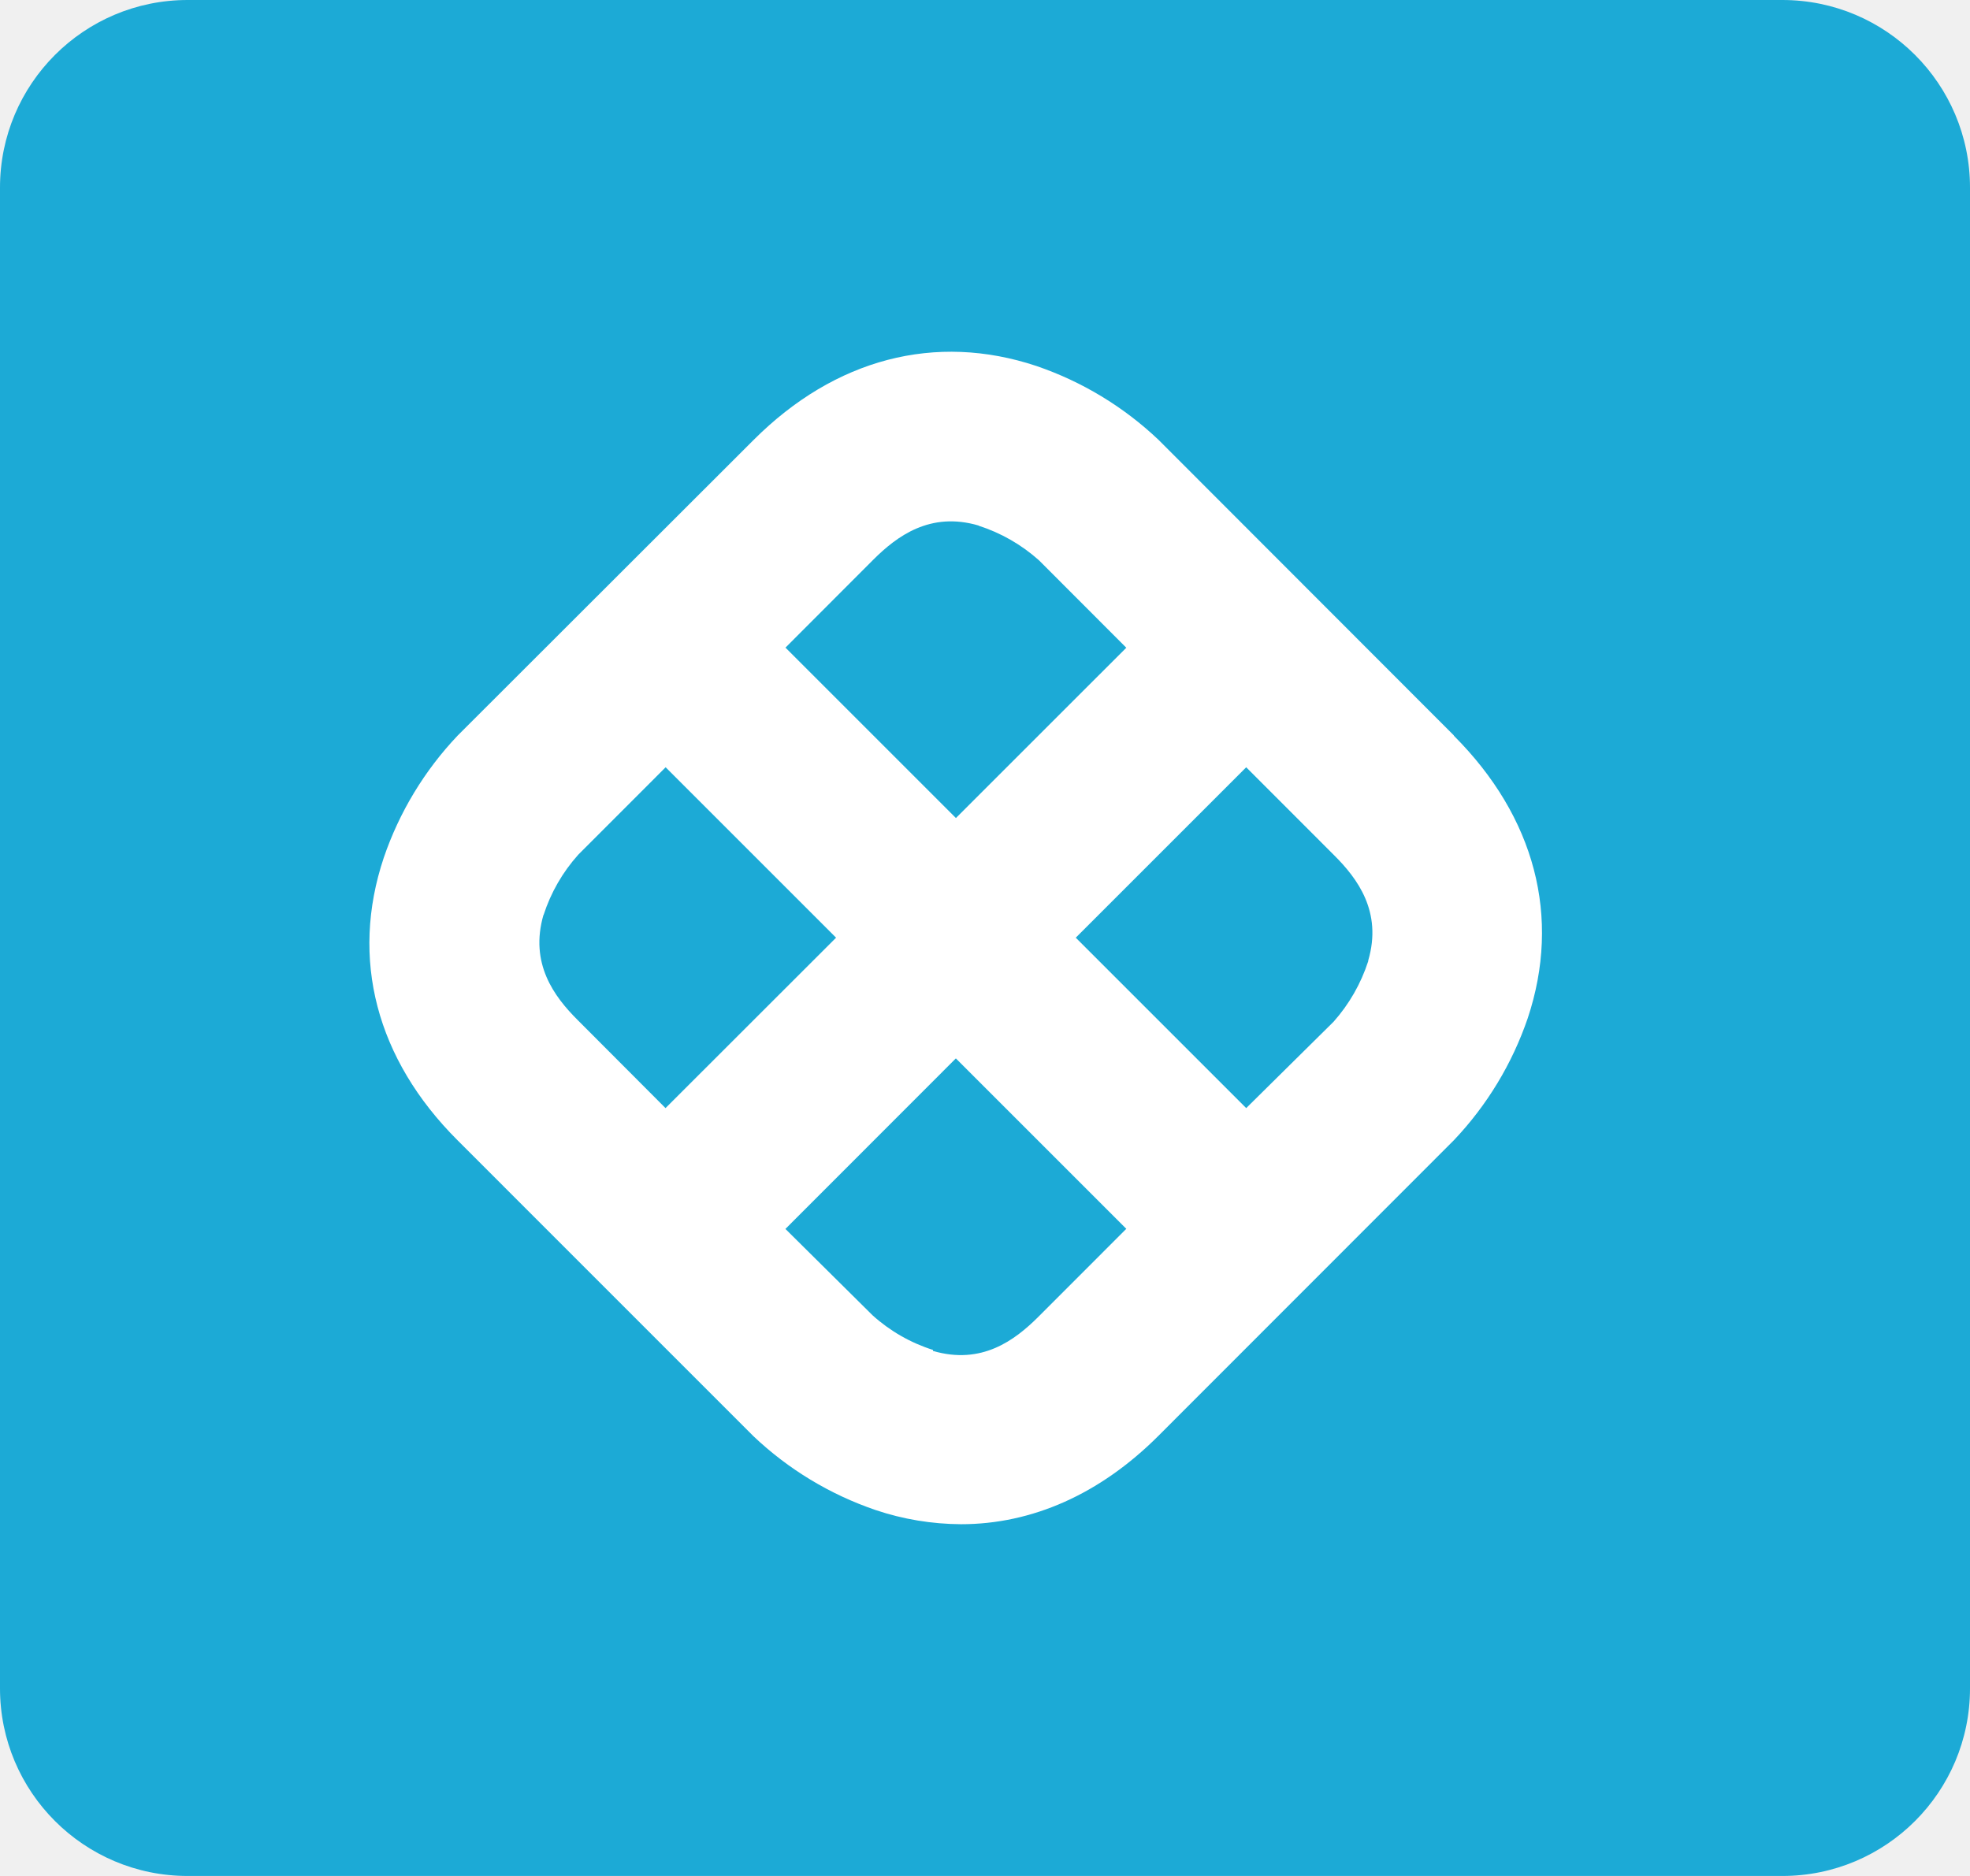
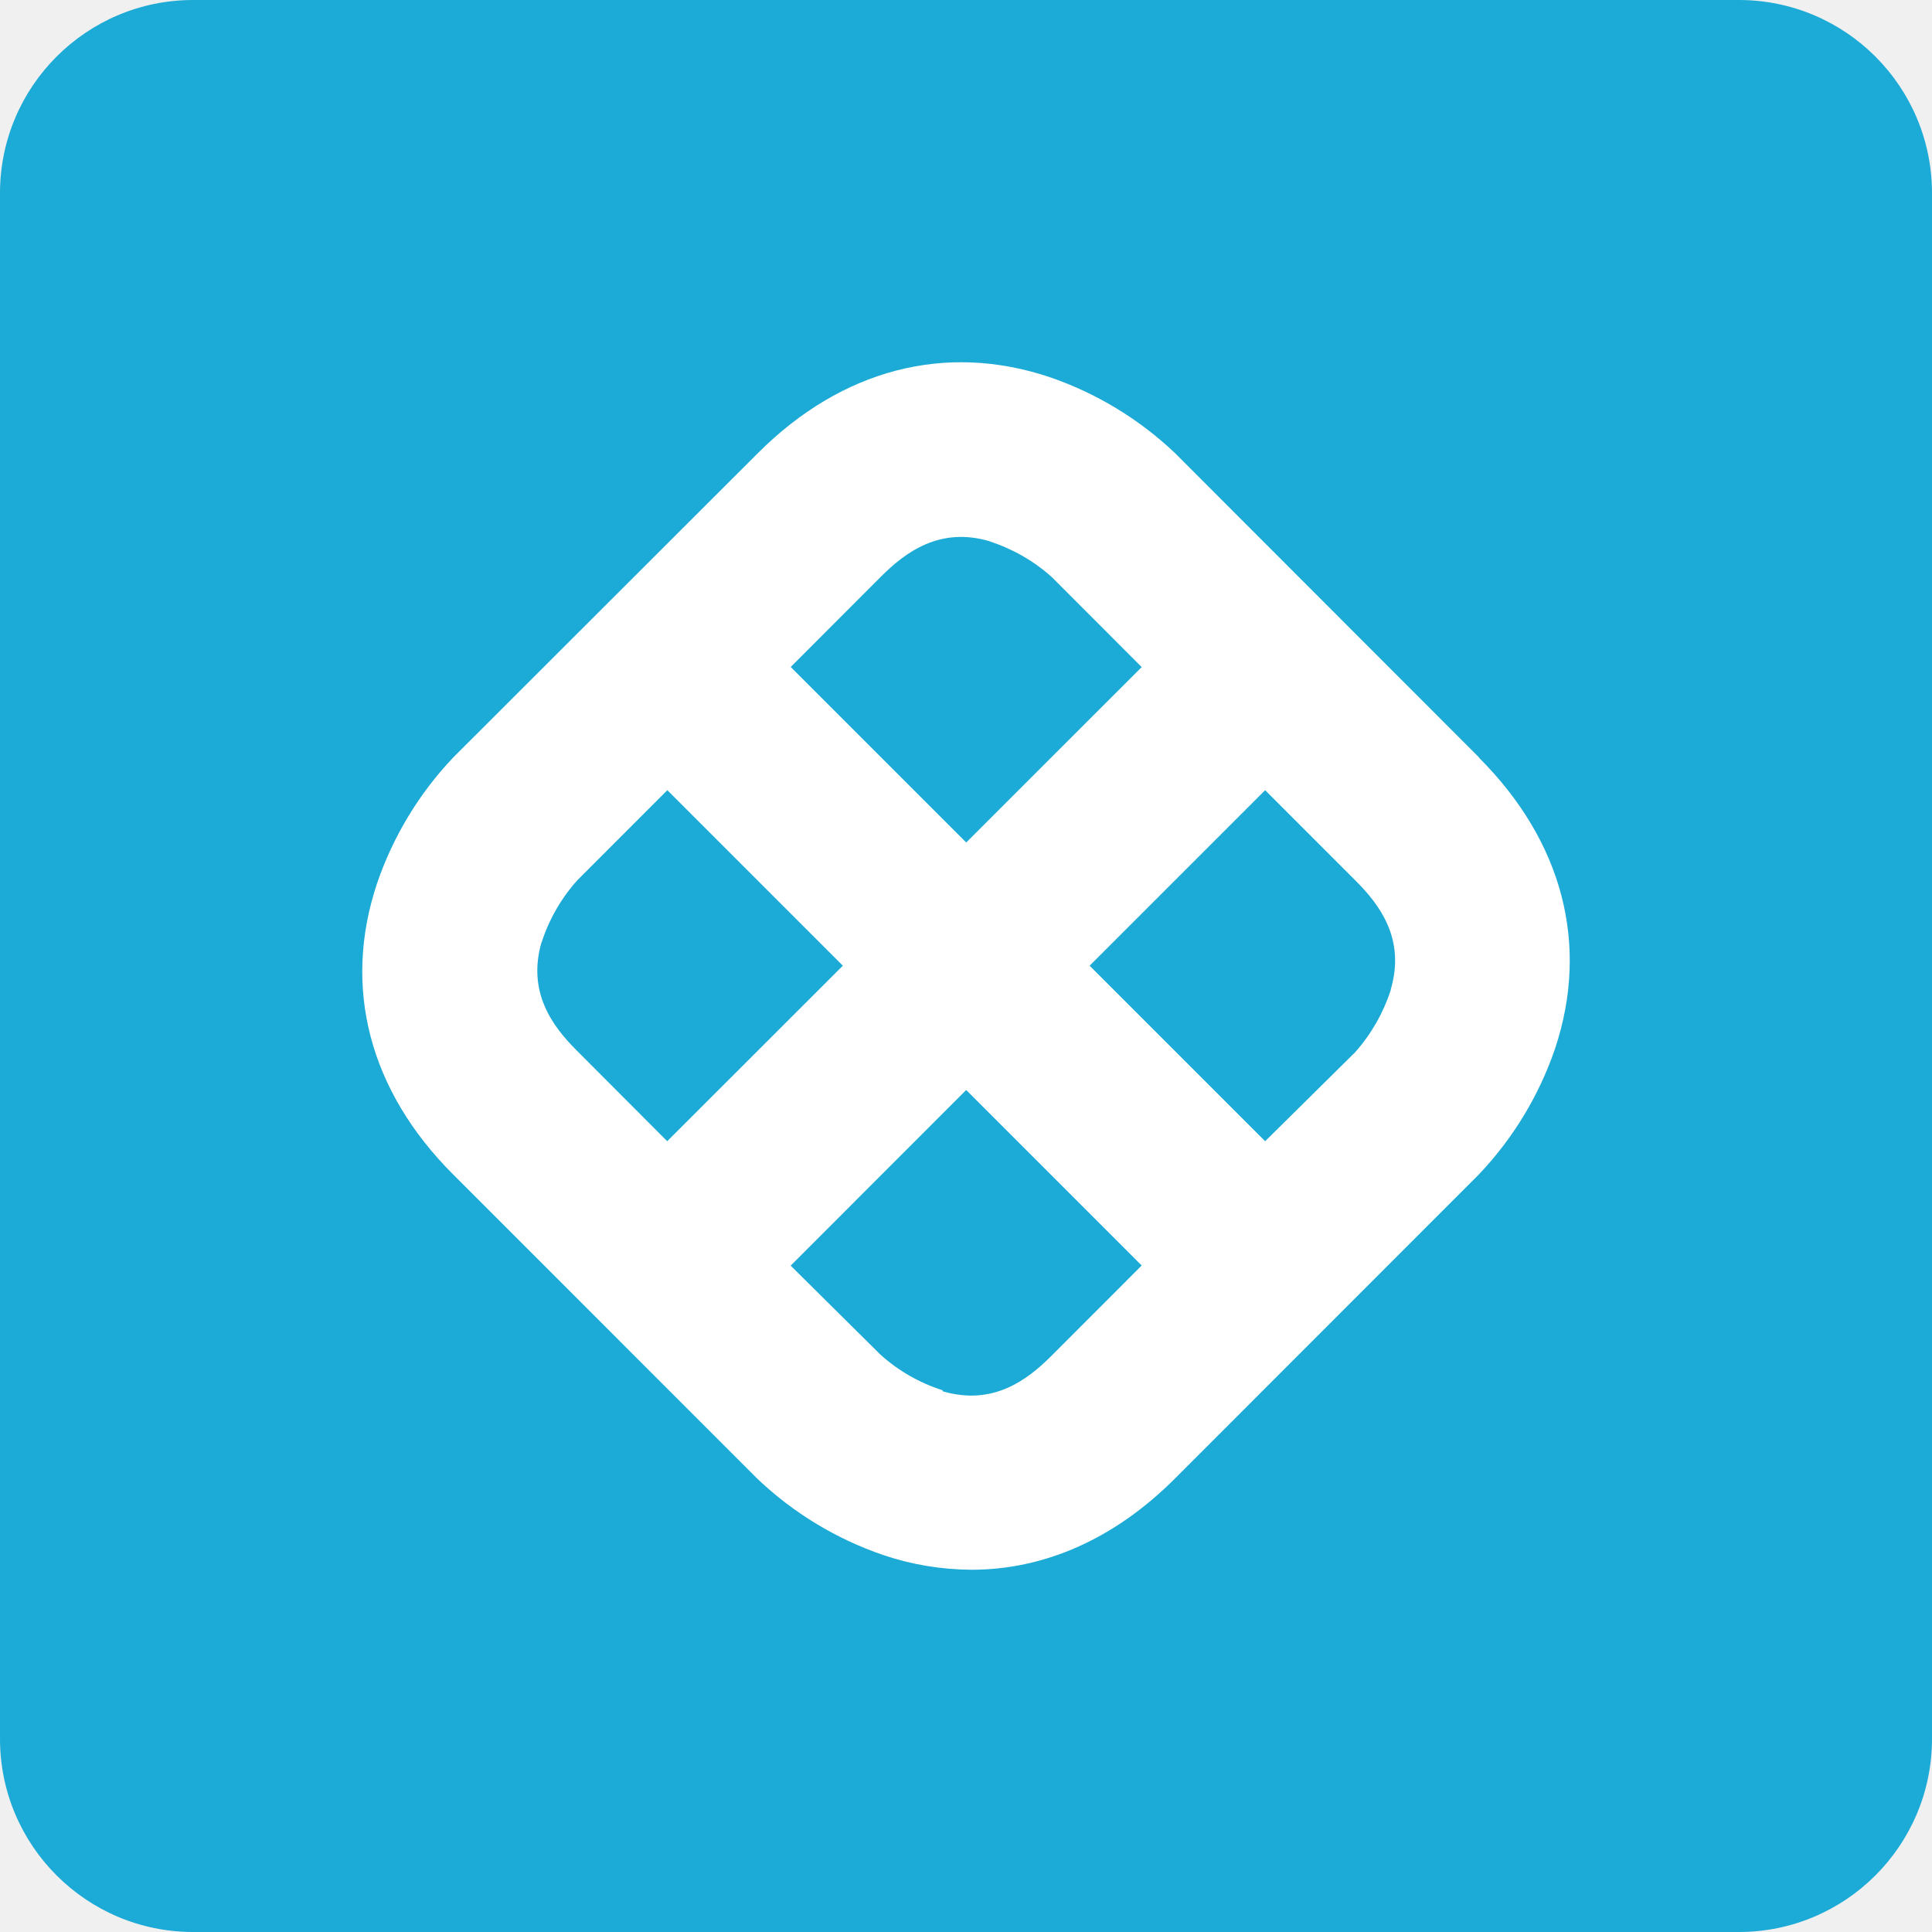
- <svg xmlns="http://www.w3.org/2000/svg" fill="none" viewBox="0 0 21 20">
+ <svg xmlns="http://www.w3.org/2000/svg" fill="none" viewBox="0 0 20 20">
  <rect width="100%" height="100%" rx="2px" ry="2px" fill="#1CAAD6" />
-   <g transform="translate(10.5, 10) scale(0.625) translate(-10.5, -10)">
-     <path fill="#fff" d="m18.5 6.548-5.04-5.045a5.7 5.7 0 0 0-2.083-1.26C9.655-.33 7.942.118 6.555 1.503l-5.05 5.045a5.7 5.7 0 0 0-1.26 2.084c-.576 1.722-.128 3.435 1.26 4.82l5.044 5.045a5.7 5.7 0 0 0 2.082 1.26c.47.159.963.24 1.46.243 1.21 0 2.368-.511 3.362-1.503l5.042-5.045a5.7 5.7 0 0 0 1.262-2.084c.573-1.722.125-3.433-1.262-4.82zm-8.11-3.581c.38.122.731.323 1.03.59l1.49 1.492-2.906 2.905-2.907-2.907 1.499-1.501c.402-.4.969-.825 1.797-.581zM2.971 9.609a2.85 2.85 0 0 1 .592-1.03l1.49-1.491 2.907 2.907-2.909 2.907L3.553 11.4c-.402-.4-.824-.967-.583-1.796zm6.642 7.418a2.8 2.8 0 0 1-1.03-.59l-1.487-1.474 2.907-2.909 2.907 2.907-1.5 1.501c-.401.4-.966.825-1.797.582zm7.422-6.628a2.9 2.9 0 0 1-.59 1.03l-1.49 1.473-2.907-2.907 2.907-2.907 1.498 1.499c.402.4.825.967.584 1.795" />
+   <g transform="translate(10, 10) scale(0.625) translate(-10, -10)">
+     <path fill="#fff" d="M18.5 6.548 13.46 1.503a5.7 5.7 0 0 0-2.084-1.26C9.655-.33 7.942.118 6.555 1.503l-5.05 5.045a5.7 5.7 0 0 0-1.26 2.084c-.576 1.722-.128 3.435 1.26 4.82l5.044 5.045a5.7 5.7 0 0 0 2.082 1.26c.47.159.963.24 1.46.243 1.21 0 2.368-.511 3.362-1.503l5.042-5.045a5.7 5.7 0 0 0 1.262-2.084c.573-1.722.126-3.433-1.262-4.82zm-8.11-3.581c.38.122.731.323 1.03.59l1.49 1.492-2.906 2.905-2.907-2.907 1.499-1.501c.402-.4.969-.825 1.797-.581zM2.971 9.609a2.85 2.85 0 0 1 .592-1.03l1.49-1.491 2.907 2.907-2.909 2.907L3.553 11.4c-.402-.4-.824-.967-.583-1.796zm6.642 7.418a2.8 2.8 0 0 1-1.03-.59l-1.487-1.474 2.907-2.909 2.907 2.907-1.5 1.501c-.401.4-.966.825-1.797.582zm7.422-6.628a2.9 2.9 0 0 1-.59 1.03l-1.49 1.473-2.907-2.907 2.907-2.907 1.498 1.499c.402.4.825.967.584 1.795" />
  </g>
</svg>
